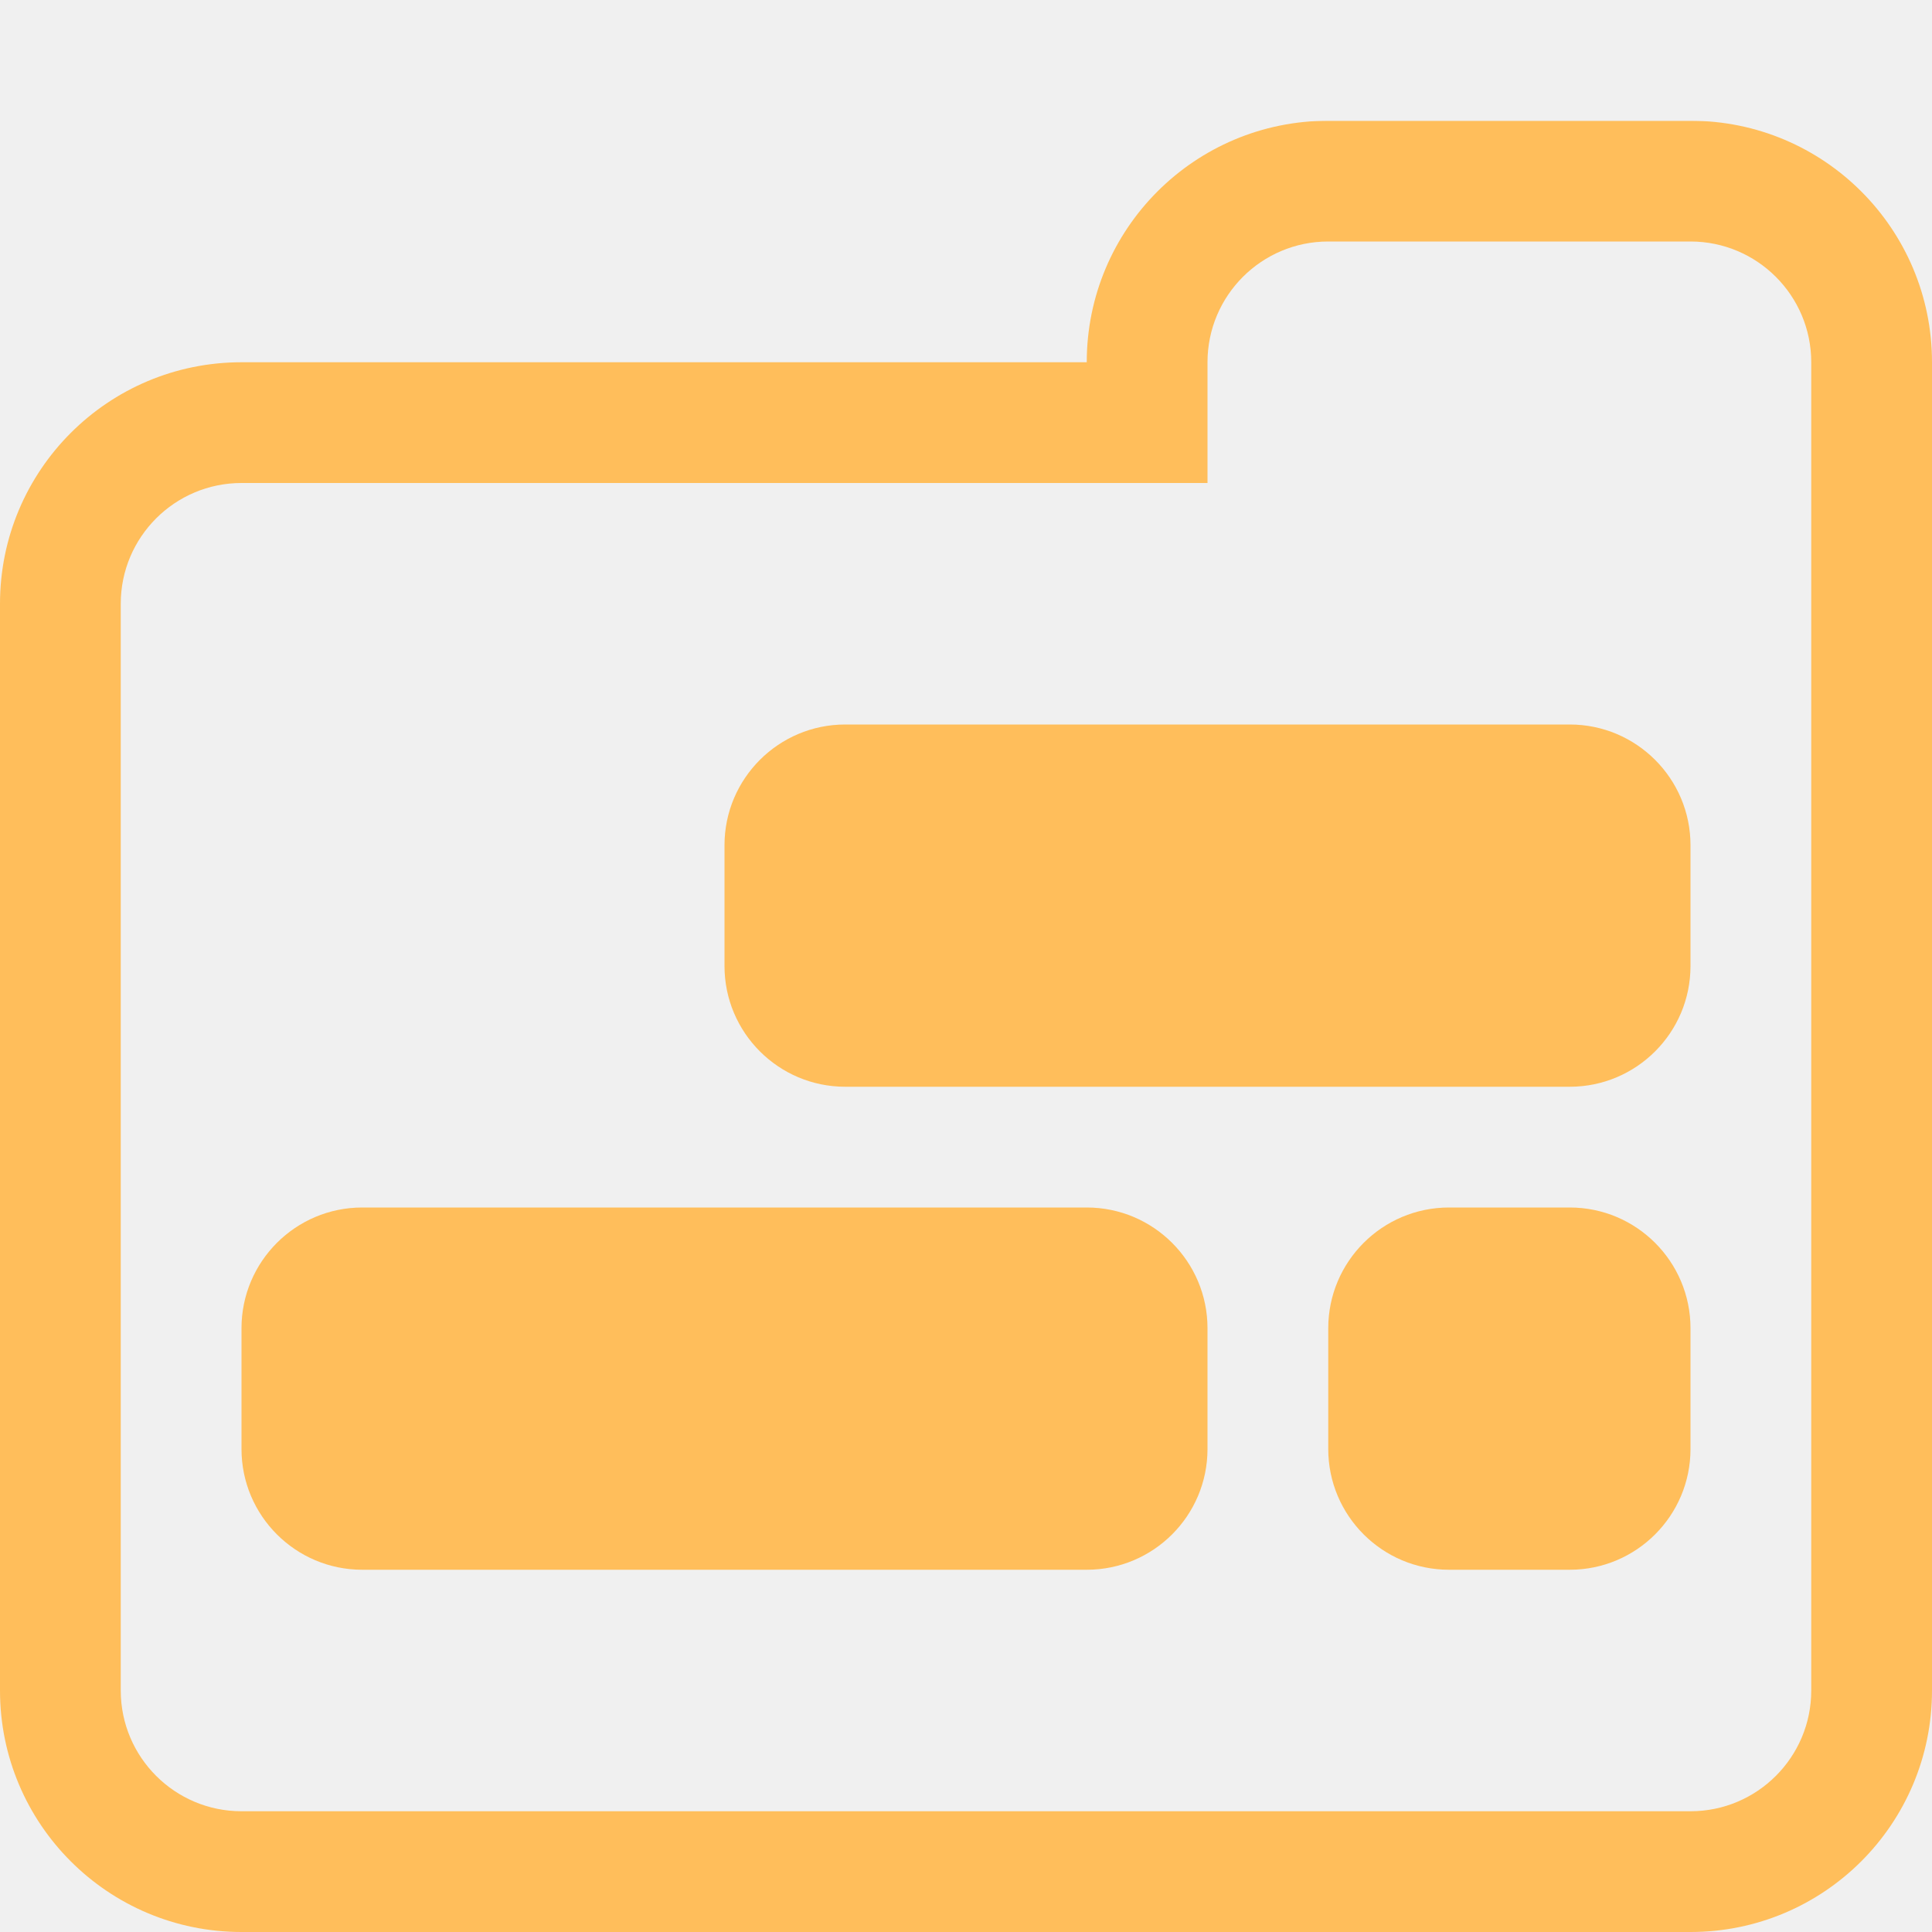
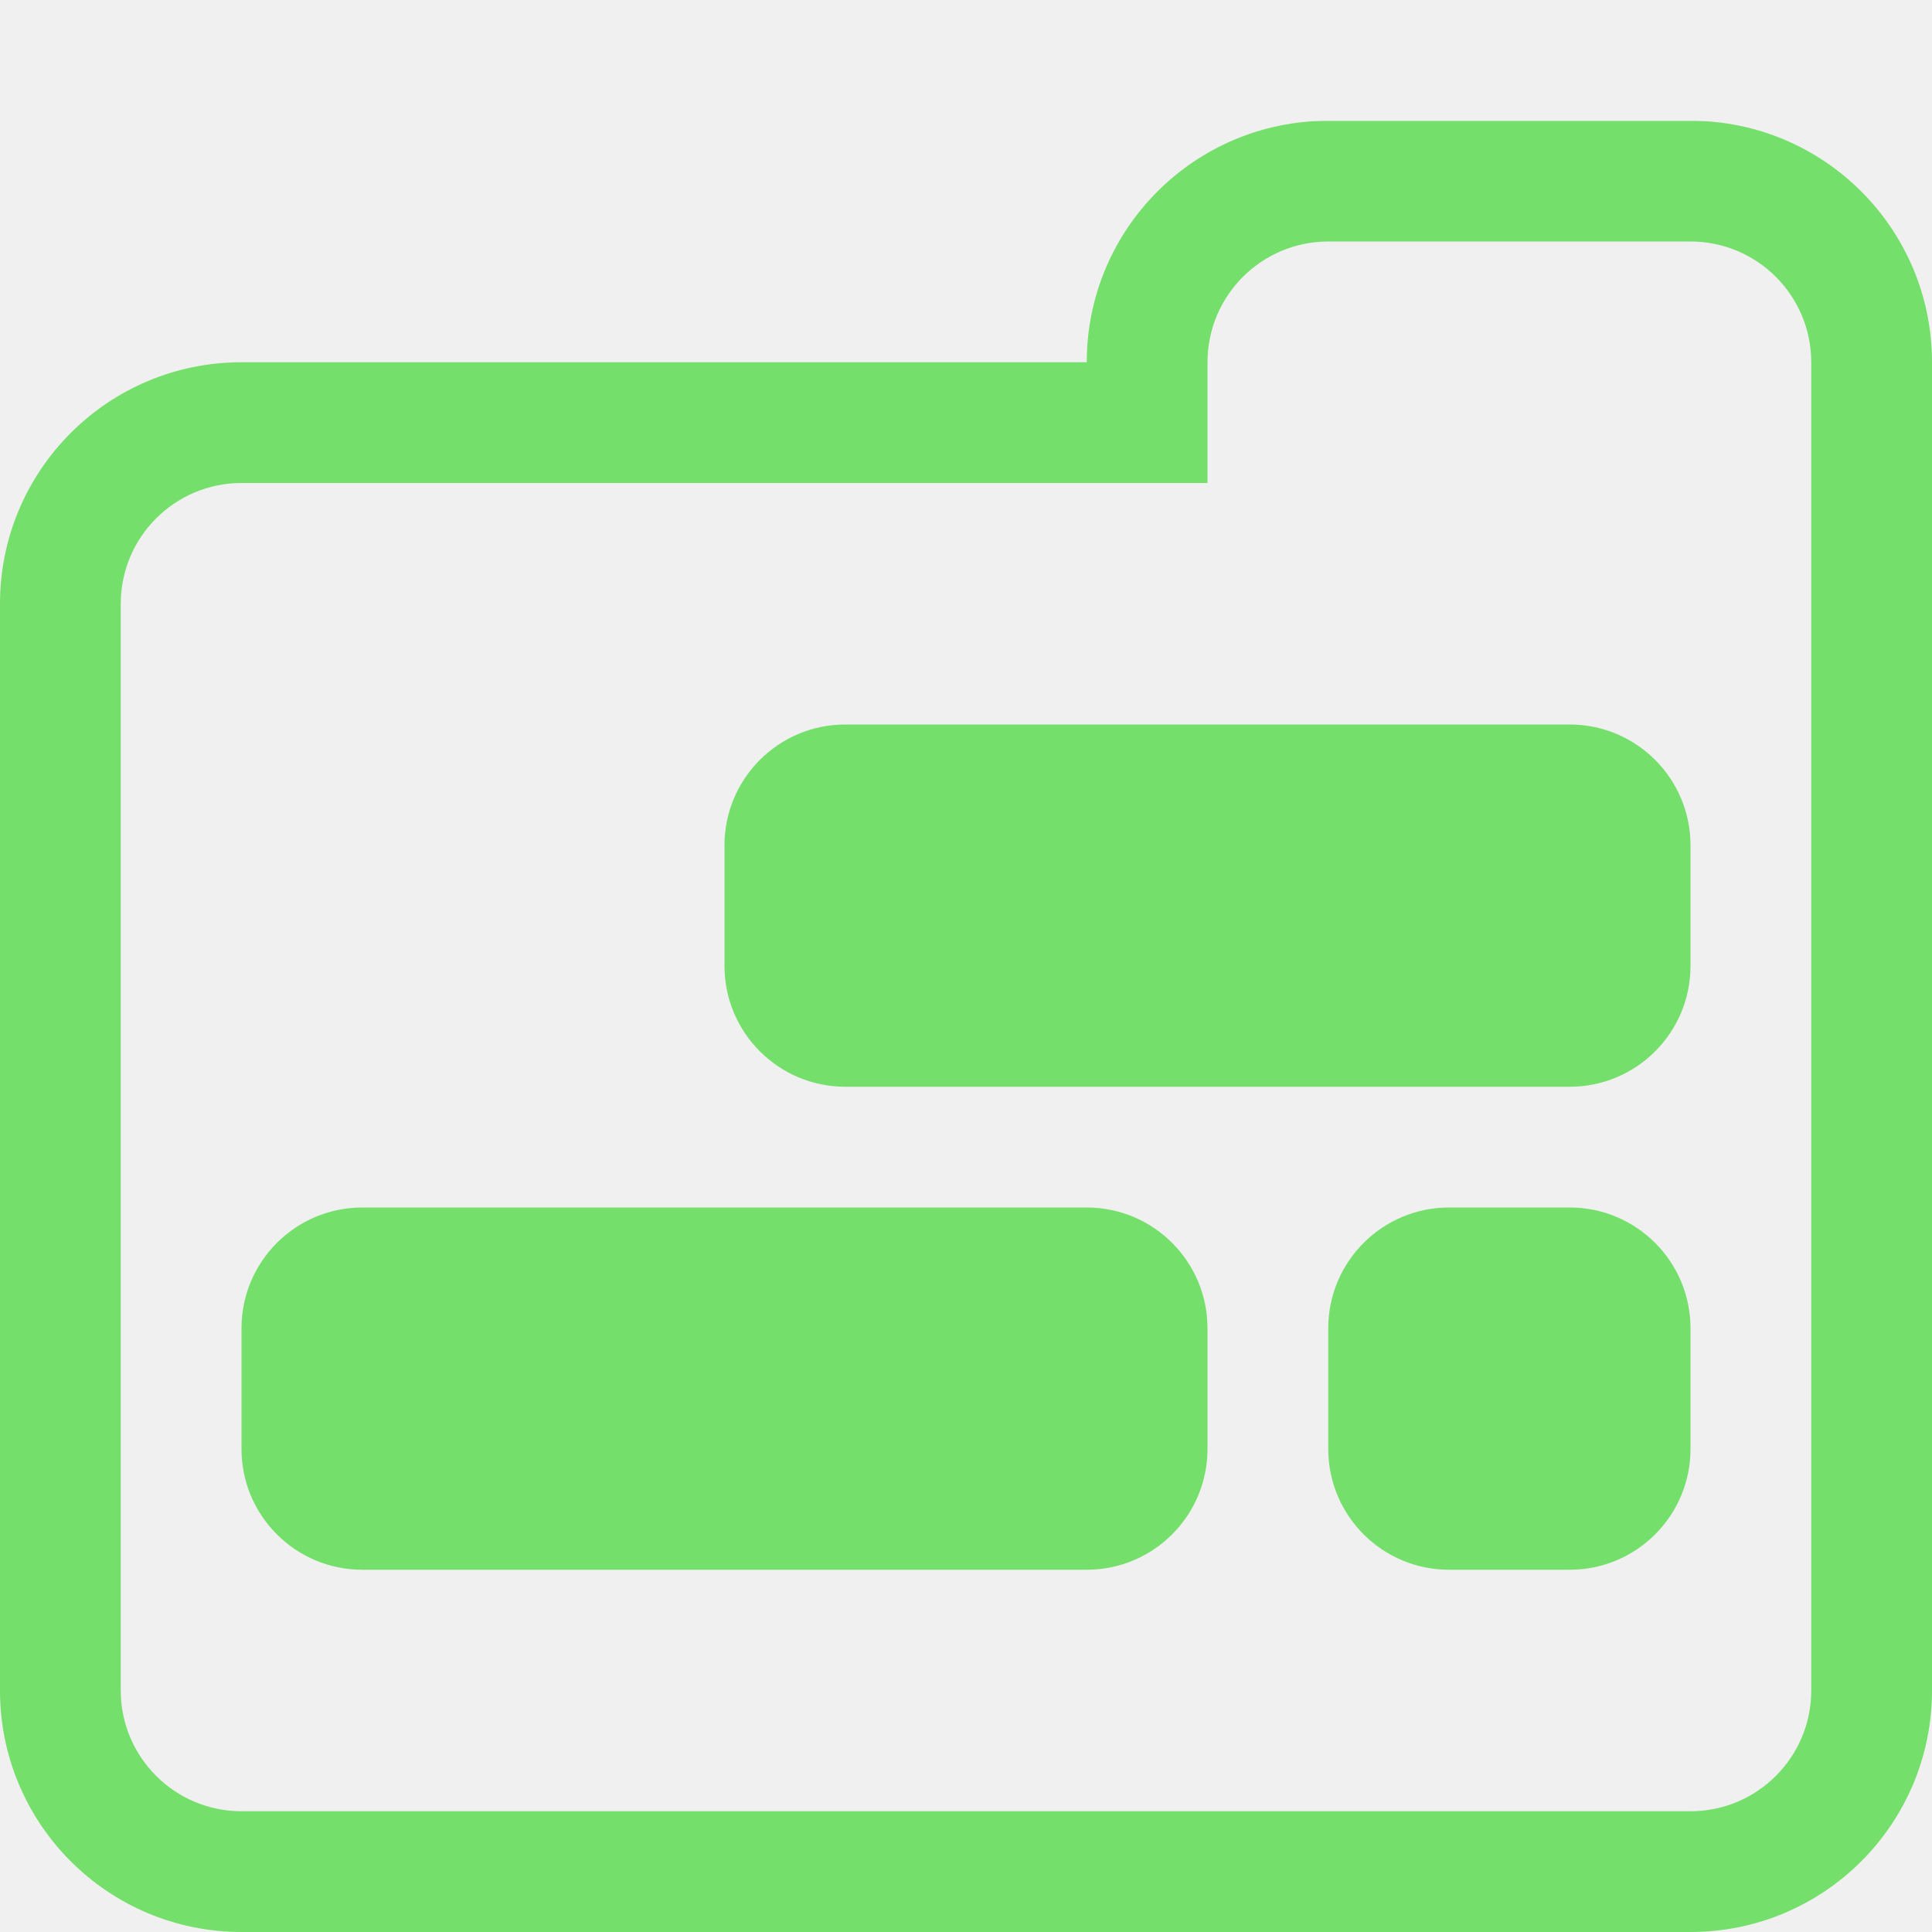
<svg xmlns="http://www.w3.org/2000/svg" width="16" height="16" viewBox="0 0 16 16" fill="none">
  <mask id="path-1-outside-1_134_527" maskUnits="userSpaceOnUse" x="-6.11959e-07" y="1" width="16" height="15" fill="black">
    <rect fill="white" x="-6.11959e-07" y="1" width="16" height="15" />
    <path fill-rule="evenodd" clip-rule="evenodd" d="M11 2C10.448 2 10 2.448 10 3L10 4L2 4C1.448 4 1 4.448 1 5L1 14C1 14.552 1.448 15 2 15L14 15C14.552 15 15 14.552 15 14L15 5L15 3C15 2.448 14.552 2 14 2L11 2Z" />
  </mask>
-   <path d="M11 2L11 3L11 2ZM10 4L10 5L11 5L11 4L10 4ZM2 4L2 5L2 4ZM1 5L-1.31134e-07 5L1 5ZM1 14L2 14L1 14ZM15 14L14 14L15 14ZM15 5L16 5L15 5ZM15 3L14 3L15 3ZM14 2L14 1L14 2ZM11 3L11 3L11 1C9.895 1 9 1.895 9 3L11 3ZM11 4L11 3L9 3L9 4L11 4ZM2 5L10 5L10 3L2 3L2 5ZM2 5L2 5L2 3C0.895 3 -8.28519e-08 3.895 -1.31134e-07 5L2 5ZM2 14L2 5L-1.31134e-07 5L-5.24537e-07 14L2 14ZM2 14L2 14L-5.24537e-07 14C-5.72819e-07 15.105 0.895 16 2 16L2 14ZM14 14L2 14L2 16L14 16L14 14ZM14 14L14 14L14 16C15.105 16 16 15.105 16 14L14 14ZM14 5L14 14L16 14L16 5L14 5ZM14 3L14 5L16 5L16 3L14 3ZM14 3L14 3L16 3C16 1.895 15.105 1 14 1L14 3ZM11 3L14 3L14 1L11 1L11 3Z" fill="#FFBE5B" mask="url(#path-1-outside-1_134_527)" />
-   <path d="M13 10C13.552 10 14 10.448 14 11L14 12C14 12.552 13.552 13 13 13L12 13C11.448 13 11 12.552 11 12L11 11C11 10.448 11.448 10 12 10L13 10Z" fill="#FFBE5B" />
-   <path d="M9 10C9.552 10 10 10.448 10 11L10 12C10 12.552 9.552 13 9 13L3 13C2.448 13 2 12.552 2 12L2 11C2 10.448 2.448 10 3 10L9 10Z" fill="#FFBE5B" />
-   <path d="M13 6C13.552 6 14 6.448 14 7L14 8C14 8.552 13.552 9 13 9L7 9C6.448 9 6 8.552 6 8L6 7C6 6.448 6.448 6 7 6L13 6Z" fill="#FFBE5B" />
+   <path d="M11 2L11 3L11 2ZM10 4L10 5L11 5L11 4L10 4ZM2 4L2 5L2 4ZM1 5L-1.31134e-07 5L1 5ZM1 14L2 14L1 14ZM15 14L14 14L15 14ZM15 5L16 5L15 5ZM15 3L14 3L15 3ZM14 2L14 1L14 2ZM11 3L11 3L11 1C9.895 1 9 1.895 9 3L11 3ZM11 4L11 3L9 3L9 4L11 4ZM2 5L10 5L10 3L2 3L2 5ZM2 5L2 5L2 3C0.895 3 -8.28519e-08 3.895 -1.31134e-07 5L2 5ZM2 14L2 5L-1.31134e-07 5L-5.24537e-07 14L2 14ZM2 14L2 14L-5.24537e-07 14C-5.72819e-07 15.105 0.895 16 2 16L2 14ZM14 14L2 14L2 16L14 16L14 14ZM14 14L14 14L14 16C15.105 16 16 15.105 16 14L14 14ZM14 5L14 14L16 14L16 5L14 5ZM14 3L14 5L16 5L16 3L14 3ZM14 3L14 3L16 3C16 1.895 15.105 1 14 1L14 3ZM11 3L14 3L14 1L11 1L11 3Z" fill="#75DF6C" mask="url(#path-1-outside-1_134_527)" />
+   <path d="M13 10C13.552 10 14 10.448 14 11L14 12C14 12.552 13.552 13 13 13L12 13C11.448 13 11 12.552 11 12L11 11C11 10.448 11.448 10 12 10L13 10Z" fill="#75DF6C" />
+   <path d="M9 10C9.552 10 10 10.448 10 11L10 12C10 12.552 9.552 13 9 13L3 13C2.448 13 2 12.552 2 12L2 11C2 10.448 2.448 10 3 10L9 10Z" fill="#75DF6C" />
+   <path d="M13 6C13.552 6 14 6.448 14 7L14 8C14 8.552 13.552 9 13 9L7 9C6.448 9 6 8.552 6 8L6 7C6 6.448 6.448 6 7 6L13 6Z" fill="#75DF6C" />
</svg>
